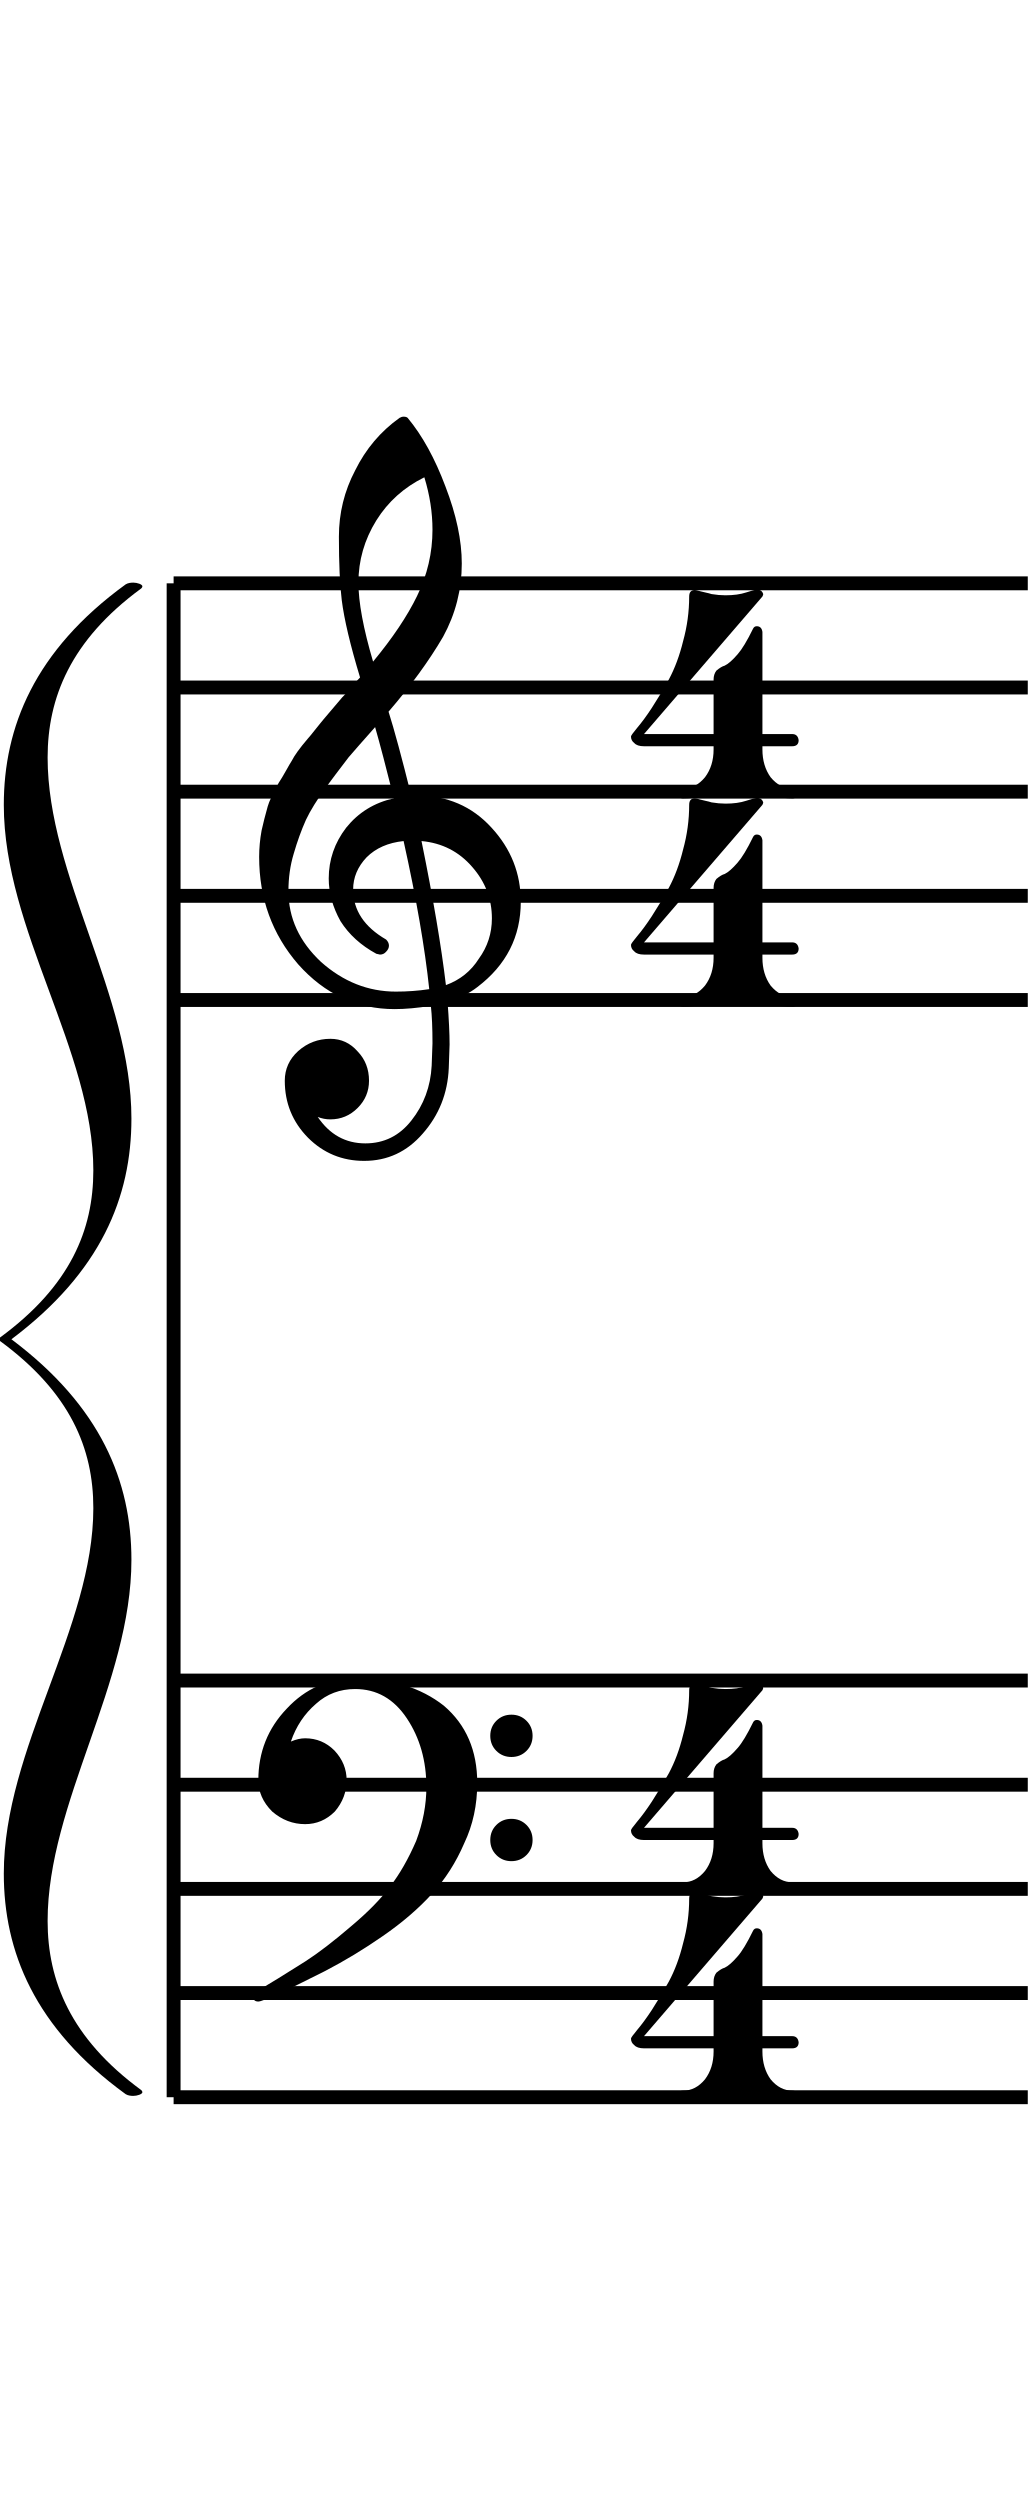
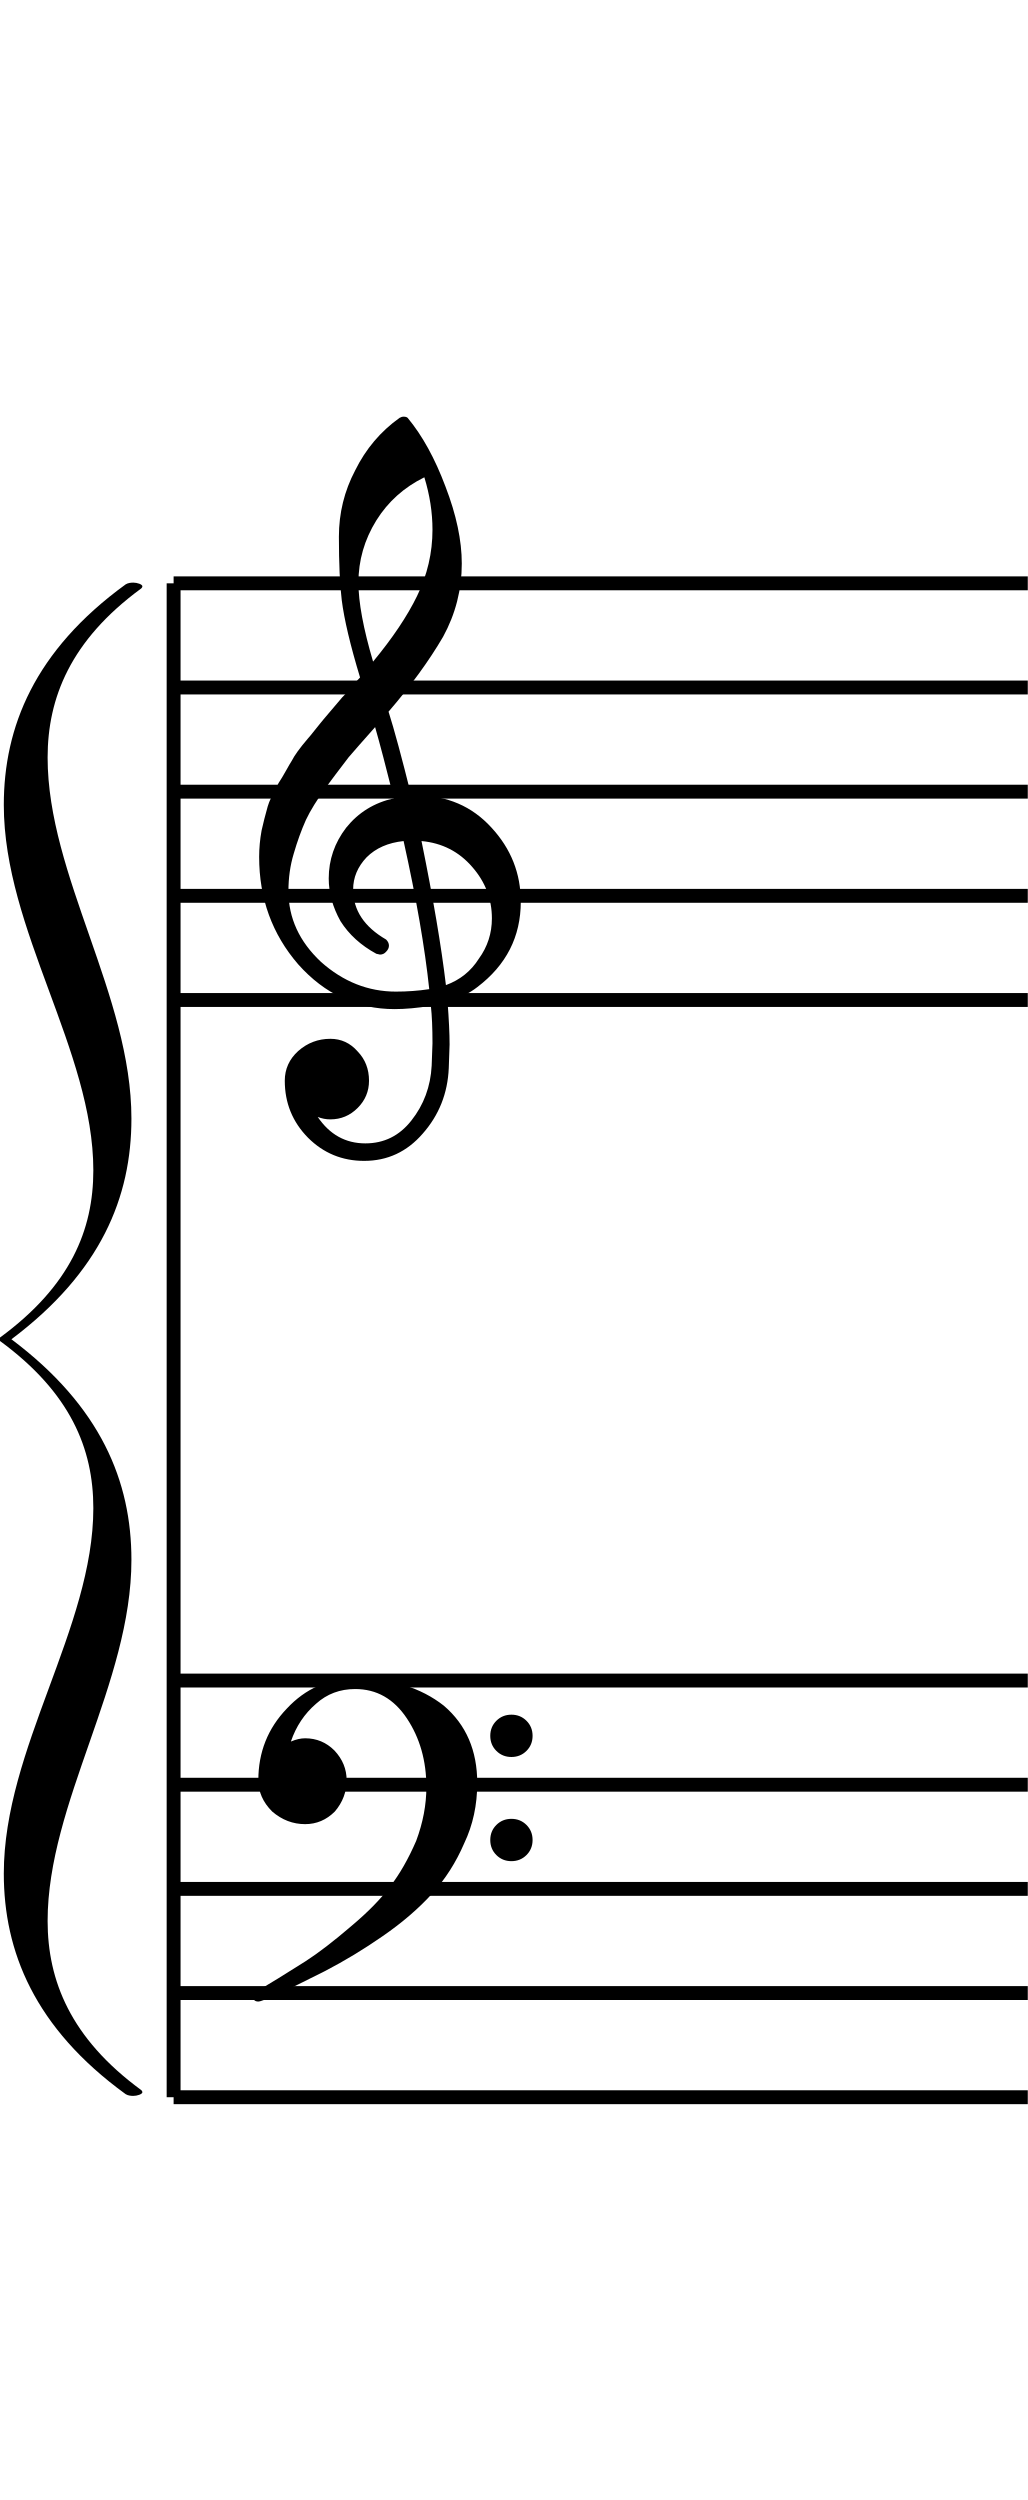
<svg xmlns="http://www.w3.org/2000/svg" width="148" height="360" version="1.2" id="svg106">
-   <polyline class="StaffLines" points="25,84 148,84" style="stroke:#000000;stroke-width:2" />
-   <polyline class="StaffLines" points="25,99 148,99" style="stroke:#000000;stroke-width:2" />
-   <polyline class="StaffLines" points="25,114 148,114" style="stroke:#000000;stroke-width:2" />
-   <polyline class="StaffLines" points="25,129 148,129" style="stroke:#000000;stroke-width:2" />
-   <polyline class="StaffLines" points="25,144 148,144" style="stroke:#000000;stroke-width:2" />
-   <polyline class="StaffLines" points="25,242 148,242" style="stroke:#000000;stroke-width:2" />
-   <polyline class="StaffLines" points="25,257 148,257" style="stroke:#000000;stroke-width:2" />
-   <polyline class="StaffLines" points="25,272 148,272" style="stroke:#000000;stroke-width:2" />
-   <polyline class="StaffLines" points="25,287 148,287" style="stroke:#000000;stroke-width:2" />
-   <polyline class="StaffLines" points="25,302 148,302" style="stroke:#000000;stroke-width:2" />
-   <polyline class="BarLine" points="25,84 25,302" style="stroke:#000000;stroke-width:2" />
+   <defs id="defs162" />
+   <polyline class="StaffLines" points="25,84 148,84" style="stroke:#000000;stroke-width:2" id="polyline130" />
+   <polyline class="StaffLines" points="25,99 148,99" style="stroke:#000000;stroke-width:2" id="polyline132" />
+   <polyline class="StaffLines" points="25,114 148,114" style="stroke:#000000;stroke-width:2" id="polyline134" />
+   <polyline class="StaffLines" points="25,129 148,129" style="stroke:#000000;stroke-width:2" id="polyline136" />
+   <polyline class="StaffLines" points="25,144 148,144" style="stroke:#000000;stroke-width:2" id="polyline138" />
+   <polyline class="StaffLines" points="25,242 148,242" style="stroke:#000000;stroke-width:2" id="polyline140" />
+   <polyline class="StaffLines" points="25,257 148,257" style="stroke:#000000;stroke-width:2" id="polyline142" />
+   <polyline class="StaffLines" points="25,272 148,272" style="stroke:#000000;stroke-width:2" id="polyline144" />
+   <polyline class="StaffLines" points="25,287 148,287" style="stroke:#000000;stroke-width:2" id="polyline146" />
+   <polyline class="StaffLines" points="25,302 148,302" style="stroke:#000000;stroke-width:2" id="polyline148" />
+   <polyline class="BarLine" points="25,84 25,302" style="stroke:#000000;stroke-width:2" id="polyline150" />
  <path class="Clef" d="m 71.477,252.128 c -0.586,-0.585 -0.879,-1.308 -0.879,-2.166 0,-0.861 0.293,-1.584 0.879,-2.169 0.586,-0.585 1.309,-0.879 2.168,-0.879 0.86,0 1.582,0.294 2.168,0.879 0.586,0.585 0.879,1.308 0.879,2.169 0,0.858 -0.293,1.581 -0.879,2.166 -0.586,0.585 -1.309,0.879 -2.168,0.879 -0.86,0 -1.582,-0.294 -2.168,-0.879 m 0,15 c -0.586,-0.585 -0.879,-1.308 -0.879,-2.166 0,-0.861 0.293,-1.584 0.879,-2.169 0.586,-0.585 1.309,-0.879 2.168,-0.879 0.86,0 1.582,0.294 2.168,0.879 0.586,0.585 0.879,1.308 0.879,2.169 0,0.858 -0.293,1.581 -0.879,2.166 -0.586,0.585 -1.309,0.879 -2.168,0.879 -0.86,0 -1.582,-0.294 -2.168,-0.879 M 51.145,241.7 c 5.195,0 9.453,1.308 12.773,3.924 3.203,2.736 4.805,6.447 4.805,11.133 0,3.165 -0.625,6.054 -1.875,8.673 -1.172,2.733 -2.715,5.157 -4.629,7.266 -1.953,2.148 -4.316,4.179 -7.09,6.093 -2.695,1.875 -5.469,3.555 -8.32,5.04 -5.781,2.928 -8.984,4.392 -9.609,4.392 -0.508,0 -0.762,-0.252 -0.762,-0.759 0,-0.198 0.078,-0.372 0.234,-0.528 1.992,-1.173 4.433,-2.676 7.324,-4.512 1.875,-1.212 4.063,-2.892 6.562,-5.04 2.422,-2.031 4.297,-3.945 5.625,-5.742 1.367,-1.758 2.617,-3.945 3.75,-6.561 0.977,-2.619 1.465,-5.196 1.465,-7.737 0,-3.789 -0.938,-7.089 -2.812,-9.9 -1.875,-2.814 -4.356,-4.221 -7.441,-4.221 -2.188,0 -4.063,0.705 -5.625,2.112 -1.68,1.443 -2.89,3.261 -3.633,5.448 0.742,-0.312 1.426,-0.468 2.051,-0.468 1.64,0 3.047,0.585 4.219,1.758 1.172,1.248 1.758,2.676 1.758,4.275 0,1.68 -0.566,3.186 -1.699,4.512 -1.211,1.212 -2.637,1.818 -4.277,1.818 -1.758,0 -3.34,-0.606 -4.746,-1.818 -1.328,-1.326 -1.992,-2.832 -1.992,-4.512 0,-4.023 1.367,-7.461 4.102,-10.311 2.695,-2.892 5.976,-4.335 9.844,-4.335" id="path88" style="stroke-width:3" />
  <path class="Clef" d="m 59.231,114.609 c 0,0 0.117,0 0.352,0 0.156,-0.039 0.293,-0.059 0.41,-0.059 4.375,0 7.969,1.543 10.781,4.629 2.812,3.047 4.219,6.602 4.219,10.664 0,5.039 -2.09,9.141 -6.269,12.305 -1.094,0.859 -2.52,1.562 -4.277,2.109 0.195,2.539 0.293,4.59 0.293,6.152 0,0.313 -0.039,1.445 -0.117,3.398 -0.156,3.633 -1.406,6.777 -3.75,9.434 -2.266,2.617 -5.078,3.926 -8.438,3.926 -3.164,0 -5.859,-1.113 -8.086,-3.34 -2.227,-2.266 -3.34,-5 -3.34,-8.203 0,-1.68 0.644,-3.106 1.933,-4.277 1.328,-1.172 2.871,-1.758 4.629,-1.758 1.562,0 2.871,0.605 3.926,1.816 1.094,1.133 1.641,2.539 1.641,4.219 0,1.523 -0.547,2.832 -1.641,3.926 -1.094,1.094 -2.402,1.64 -3.926,1.64 -0.625,0 -1.231,-0.117 -1.817,-0.351 1.719,2.539 4.004,3.808 6.856,3.808 2.695,0 4.902,-1.094 6.621,-3.281 1.797,-2.266 2.773,-4.902 2.93,-7.91 0.078,-1.875 0.117,-2.949 0.117,-3.223 0,-2.188 -0.078,-3.984 -0.234,-5.391 -1.953,0.313 -3.692,0.469 -5.215,0.469 -5.43,0 -10.058,-2.149 -13.887,-6.446 -3.75,-4.336 -5.625,-9.492 -5.625,-15.469 0,-1.25 0.117,-2.52 0.352,-3.808 0.234,-1.055 0.527,-2.207 0.879,-3.457 0.195,-0.703 0.723,-1.836 1.582,-3.398 0.313,-0.469 0.664,-1.055 1.055,-1.758 0.391,-0.703 0.664,-1.172 0.82,-1.406 0.391,-0.781 1.152,-1.836 2.285,-3.164 0.313,-0.352 0.635,-0.742 0.967,-1.172 0.332,-0.43 0.615,-0.781 0.85,-1.055 0.234,-0.273 0.41,-0.488 0.527,-0.644 0.117,-0.156 0.996,-1.191 2.637,-3.106 0.391,-0.391 0.772,-0.81 1.143,-1.26 0.371,-0.449 0.674,-0.801 0.908,-1.054 0.234,-0.254 0.41,-0.44 0.527,-0.557 C 50.442,92.91 49.563,89.199 49.212,86.426 c -0.274,-2.227 -0.41,-5.273 -0.41,-9.141 0,-3.398 0.781,-6.582 2.344,-9.551 1.523,-3.086 3.652,-5.606 6.387,-7.559 C 57.727,60.059 57.922,60 58.118,60 c 0.274,0 0.469,0.059 0.586,0.176 2.11,2.539 3.926,5.84 5.449,9.902 1.563,4.062 2.344,7.754 2.344,11.074 0,3.75 -0.898,7.265 -2.695,10.547 -2.031,3.476 -4.649,7.07 -7.852,10.781 0.82,2.578 1.914,6.621 3.281,12.129 m 4.981,27.246 c 2.031,-0.742 3.613,-2.011 4.746,-3.808 1.25,-1.719 1.875,-3.652 1.875,-5.801 0,-2.773 -0.937,-5.234 -2.812,-7.383 -1.914,-2.227 -4.355,-3.477 -7.324,-3.75 1.68,8.242 2.852,15.156 3.516,20.742 M 41.536,128.32 c 0,3.867 1.562,7.266 4.688,10.195 3.203,2.852 6.797,4.277 10.781,4.277 1.641,0 3.242,-0.117 4.805,-0.352 -0.625,-5.937 -1.855,-13.047 -3.692,-21.328 -2.227,0.234 -4.004,1.016 -5.332,2.344 -1.289,1.367 -1.934,2.91 -1.934,4.629 0,2.969 1.582,5.371 4.746,7.207 0.273,0.274 0.41,0.566 0.41,0.879 0,0.313 -0.137,0.605 -0.41,0.879 -0.234,0.273 -0.527,0.41 -0.879,0.41 -0.039,0 -0.215,-0.039 -0.527,-0.117 -2.227,-1.211 -3.945,-2.773 -5.156,-4.688 -1.133,-2.031 -1.699,-4.082 -1.699,-6.152 0,-2.695 0.84,-5.137 2.519,-7.324 1.758,-2.187 4.043,-3.594 6.856,-4.219 -1.094,-4.375 -1.992,-7.793 -2.696,-10.254 -0.625,0.703 -1.377,1.553 -2.256,2.549 -0.879,0.996 -1.397,1.592 -1.553,1.787 -1.406,1.836 -2.48,3.262 -3.223,4.277 -1.328,1.836 -2.305,3.418 -2.93,4.746 -0.664,1.484 -1.25,3.106 -1.758,4.863 -0.508,1.68 -0.762,3.477 -0.762,5.391 M 61.106,68.73 c -2.929,1.445 -5.234,3.516 -6.914,6.211 -1.719,2.773 -2.578,5.762 -2.578,8.965 0,2.812 0.703,6.601 2.109,11.367 2.812,-3.398 4.922,-6.543 6.328,-9.434 1.484,-3.047 2.226,-6.231 2.226,-9.551 0,-2.5 -0.391,-5.02 -1.172,-7.559" id="path90" style="stroke-width:3" />
-   <path class="TimeSig" d="m 104.456,243.221 c 1.172,0 2.168,-0.135 2.988,-0.408 0.821,-0.273 1.348,-0.411 1.582,-0.411 0.273,0 0.488,0.078 0.644,0.234 0.117,0.117 0.195,0.255 0.234,0.411 0,0.078 -0.039,0.195 -0.117,0.351 l -17.051,19.806 H 102.757 v -7.854 c 0,-0.507 0.137,-0.936 0.41,-1.287 0.469,-0.393 0.86,-0.627 1.172,-0.705 0.508,-0.234 1.133,-0.78 1.875,-1.641 0.625,-0.702 1.367,-1.932 2.227,-3.69 0.117,-0.234 0.293,-0.351 0.527,-0.351 0.469,0 0.742,0.273 0.821,0.819 v 14.709 h 4.277 c 0.547,0 0.859,0.291 0.938,0.879 0,0.585 -0.313,0.879 -0.938,0.879 h -4.277 v 0.468 c 0,1.563 0.391,2.889 1.172,3.984 0.898,1.092 1.953,1.641 3.164,1.641 0.469,0 0.703,0.234 0.703,0.702 0,0.468 -0.235,0.705 -0.703,0.705 -0.821,0 -2.149,-0.12 -3.984,-0.354 -1.68,-0.273 -2.988,-0.408 -3.926,-0.408 -0.977,0 -2.285,0.135 -3.926,0.408 -1.758,0.234 -3.067,0.354 -3.926,0.354 -0.469,0 -0.703,-0.237 -0.703,-0.705 0,-0.468 0.234,-0.702 0.703,-0.702 1.211,0 2.266,-0.549 3.164,-1.641 0.82,-1.095 1.23,-2.421 1.23,-3.984 v -0.468 H 92.737 c -0.664,0 -1.133,-0.159 -1.406,-0.471 -0.312,-0.234 -0.469,-0.546 -0.469,-0.936 0,-0.117 0.293,-0.528 0.879,-1.23 0.664,-0.783 1.367,-1.74 2.11,-2.871 0.859,-1.329 1.68,-2.697 2.461,-4.104 0.859,-1.599 1.543,-3.435 2.051,-5.508 0.586,-2.109 0.879,-4.257 0.879,-6.444 0,-0.624 0.274,-0.936 0.821,-0.936 0.117,0 0.371,0.057 0.762,0.174 0.117,0.039 0.361,0.099 0.732,0.177 0.371,0.078 0.674,0.156 0.908,0.234 0.703,0.117 1.367,0.174 1.992,0.174" id="path92" style="stroke-width:3" />
-   <path class="TimeSig" d="m 104.456,273.221 c 1.172,0 2.168,-0.135 2.988,-0.408 0.821,-0.273 1.348,-0.411 1.582,-0.411 0.273,0 0.488,0.078 0.644,0.234 0.117,0.117 0.195,0.255 0.234,0.411 0,0.078 -0.039,0.195 -0.117,0.351 l -17.051,19.806 H 102.757 v -7.854 c 0,-0.507 0.137,-0.936 0.41,-1.287 0.469,-0.39 0.86,-0.627 1.172,-0.705 0.508,-0.234 1.133,-0.78 1.875,-1.641 0.625,-0.702 1.367,-1.932 2.227,-3.69 0.117,-0.234 0.293,-0.351 0.527,-0.351 0.469,0 0.742,0.273 0.821,0.819 v 14.709 h 4.277 c 0.547,0 0.859,0.291 0.938,0.879 0,0.585 -0.313,0.879 -0.938,0.879 h -4.277 v 0.468 c 0,1.563 0.391,2.889 1.172,3.984 0.898,1.092 1.953,1.641 3.164,1.641 0.469,0 0.703,0.234 0.703,0.702 0,0.468 -0.235,0.705 -0.703,0.705 -0.821,0 -2.149,-0.12 -3.984,-0.354 -1.68,-0.273 -2.988,-0.408 -3.926,-0.408 -0.977,0 -2.285,0.135 -3.926,0.408 -1.758,0.234 -3.067,0.354 -3.926,0.354 -0.469,0 -0.703,-0.237 -0.703,-0.705 0,-0.468 0.234,-0.702 0.703,-0.702 1.211,0 2.266,-0.549 3.164,-1.641 0.82,-1.095 1.23,-2.421 1.23,-3.984 v -0.468 H 92.737 c -0.664,0 -1.133,-0.159 -1.406,-0.471 -0.312,-0.234 -0.469,-0.546 -0.469,-0.936 0,-0.117 0.293,-0.528 0.879,-1.23 0.664,-0.783 1.367,-1.74 2.11,-2.871 0.859,-1.329 1.68,-2.697 2.461,-4.104 0.859,-1.599 1.543,-3.435 2.051,-5.508 0.586,-2.109 0.879,-4.257 0.879,-6.444 0,-0.624 0.274,-0.936 0.821,-0.936 0.117,0 0.371,0.057 0.762,0.174 0.117,0.039 0.361,0.099 0.732,0.177 0.371,0.078 0.674,0.156 0.908,0.234 0.703,0.117 1.367,0.174 1.992,0.174" id="path94" style="stroke-width:3" />
-   <path class="TimeSig" d="m 104.456,85.723 c 1.172,0 2.168,-0.137 2.988,-0.41 0.821,-0.274 1.348,-0.41 1.582,-0.41 0.273,0 0.488,0.078 0.644,0.234 0.117,0.117 0.195,0.254 0.234,0.41 0,0.078 -0.039,0.195 -0.117,0.352 L 92.737,105.703 H 102.757 v -7.851 c 0,-0.508 0.137,-0.938 0.41,-1.289 0.469,-0.391 0.86,-0.625 1.172,-0.703 0.508,-0.234 1.133,-0.781 1.875,-1.641 0.625,-0.703 1.367,-1.933 2.227,-3.691 0.117,-0.235 0.293,-0.352 0.527,-0.352 0.469,0 0.742,0.273 0.821,0.82 v 14.707 h 4.277 c 0.547,0 0.859,0.293 0.938,0.879 0,0.586 -0.313,0.879 -0.938,0.879 h -4.277 v 0.469 c 0,1.563 0.391,2.891 1.172,3.985 0.898,1.093 1.953,1.64 3.164,1.64 0.469,0 0.703,0.235 0.703,0.703 0,0.469 -0.235,0.703 -0.703,0.703 -0.821,0 -2.149,-0.117 -3.984,-0.352 -1.68,-0.274 -2.988,-0.41 -3.926,-0.41 -0.977,0 -2.285,0.137 -3.926,0.41 -1.758,0.234 -3.067,0.352 -3.926,0.352 -0.469,0 -0.703,-0.234 -0.703,-0.703 0,-0.469 0.234,-0.703 0.703,-0.703 1.211,0 2.266,-0.547 3.164,-1.64 0.82,-1.094 1.23,-2.422 1.23,-3.985 v -0.469 H 92.737 c -0.664,0 -1.133,-0.156 -1.406,-0.469 -0.312,-0.234 -0.469,-0.547 -0.469,-0.938 0,-0.117 0.293,-0.527 0.879,-1.23 0.664,-0.781 1.367,-1.738 2.11,-2.871 0.859,-1.328 1.68,-2.695 2.461,-4.101 0.859,-1.602 1.543,-3.438 2.051,-5.508 0.586,-2.109 0.879,-4.258 0.879,-6.445 0,-0.625 0.274,-0.938 0.821,-0.938 0.117,0 0.371,0.059 0.762,0.176 0.117,0.039 0.361,0.098 0.732,0.176 0.371,0.078 0.674,0.156 0.908,0.234 0.703,0.117 1.367,0.176 1.992,0.176" id="path96" style="stroke-width:3" />
-   <path class="TimeSig" d="m 104.456,115.723 c 1.172,0 2.168,-0.137 2.988,-0.41 0.821,-0.274 1.348,-0.41 1.582,-0.41 0.273,0 0.488,0.078 0.644,0.234 0.117,0.117 0.195,0.254 0.234,0.41 0,0.078 -0.039,0.195 -0.117,0.352 L 92.737,135.703 H 102.757 v -7.852 c 0,-0.508 0.137,-0.938 0.41,-1.289 0.469,-0.391 0.86,-0.625 1.172,-0.703 0.508,-0.234 1.133,-0.781 1.875,-1.641 0.625,-0.703 1.367,-1.933 2.227,-3.691 0.117,-0.235 0.293,-0.352 0.527,-0.352 0.469,0 0.742,0.273 0.821,0.82 v 14.707 h 4.277 c 0.547,0 0.859,0.293 0.938,0.879 0,0.586 -0.313,0.879 -0.938,0.879 h -4.277 v 0.469 c 0,1.563 0.391,2.891 1.172,3.985 0.898,1.093 1.953,1.64 3.164,1.64 0.469,0 0.703,0.235 0.703,0.703 0,0.469 -0.235,0.703 -0.703,0.703 -0.821,0 -2.149,-0.117 -3.984,-0.352 -1.68,-0.273 -2.988,-0.41 -3.926,-0.41 -0.977,0 -2.285,0.137 -3.926,0.41 -1.758,0.234 -3.067,0.352 -3.926,0.352 -0.469,0 -0.703,-0.234 -0.703,-0.703 0,-0.469 0.234,-0.703 0.703,-0.703 1.211,0 2.266,-0.547 3.164,-1.64 0.82,-1.094 1.23,-2.422 1.23,-3.985 v -0.469 H 92.737 c -0.664,0 -1.133,-0.156 -1.406,-0.469 -0.312,-0.234 -0.469,-0.547 -0.469,-0.938 0,-0.117 0.293,-0.527 0.879,-1.23 0.664,-0.781 1.367,-1.738 2.11,-2.871 0.859,-1.328 1.68,-2.696 2.461,-4.102 0.859,-1.602 1.543,-3.438 2.051,-5.508 0.586,-2.109 0.879,-4.258 0.879,-6.445 0,-0.625 0.274,-0.938 0.821,-0.938 0.117,0 0.371,0.059 0.762,0.176 0.117,0.039 0.361,0.098 0.732,0.176 0.371,0.078 0.674,0.156 0.908,0.234 0.703,0.117 1.367,0.176 1.992,0.176" id="path98" style="stroke-width:3" />
  <path class="Bracket" d="m 18.925,161.085 c 0,-17.746 -12.068,-34.996 -12.068,-51.997 0,-8.563 3.291,-16.877 13.44,-24.323 0.137,-0.093 0.205,-0.248 0.205,-0.341 0,-0.279 -0.754,-0.527 -1.303,-0.527 -0.275,0 -0.754,0.031 -1.097,0.248 C 4.937,93.701 0.548,104.745 0.548,115.914 c 0,17.994 12.892,35.368 12.892,52.617 0,8.563 -3.292,16.629 -13.44,24.075 v 0.248 0.248 c 10.148,7.446 13.44,15.513 13.44,24.074 0,17.251 -12.892,34.624 -12.892,52.616 0,11.172 4.389,22.216 17.554,31.771 0.343,0.216 0.823,0.246 1.097,0.246 0.548,0 1.303,-0.246 1.303,-0.526 0,-0.094 -0.068,-0.249 -0.205,-0.34 -10.149,-7.447 -13.44,-15.762 -13.44,-24.324 0,-17.002 12.068,-34.25 12.068,-51.996 0,-11.293 -4.388,-22.091 -17.28,-31.769 12.892,-9.68 17.28,-20.476 17.28,-31.769" id="path104" style="fill-rule:evenodd;stroke-width:3" />
</svg>
